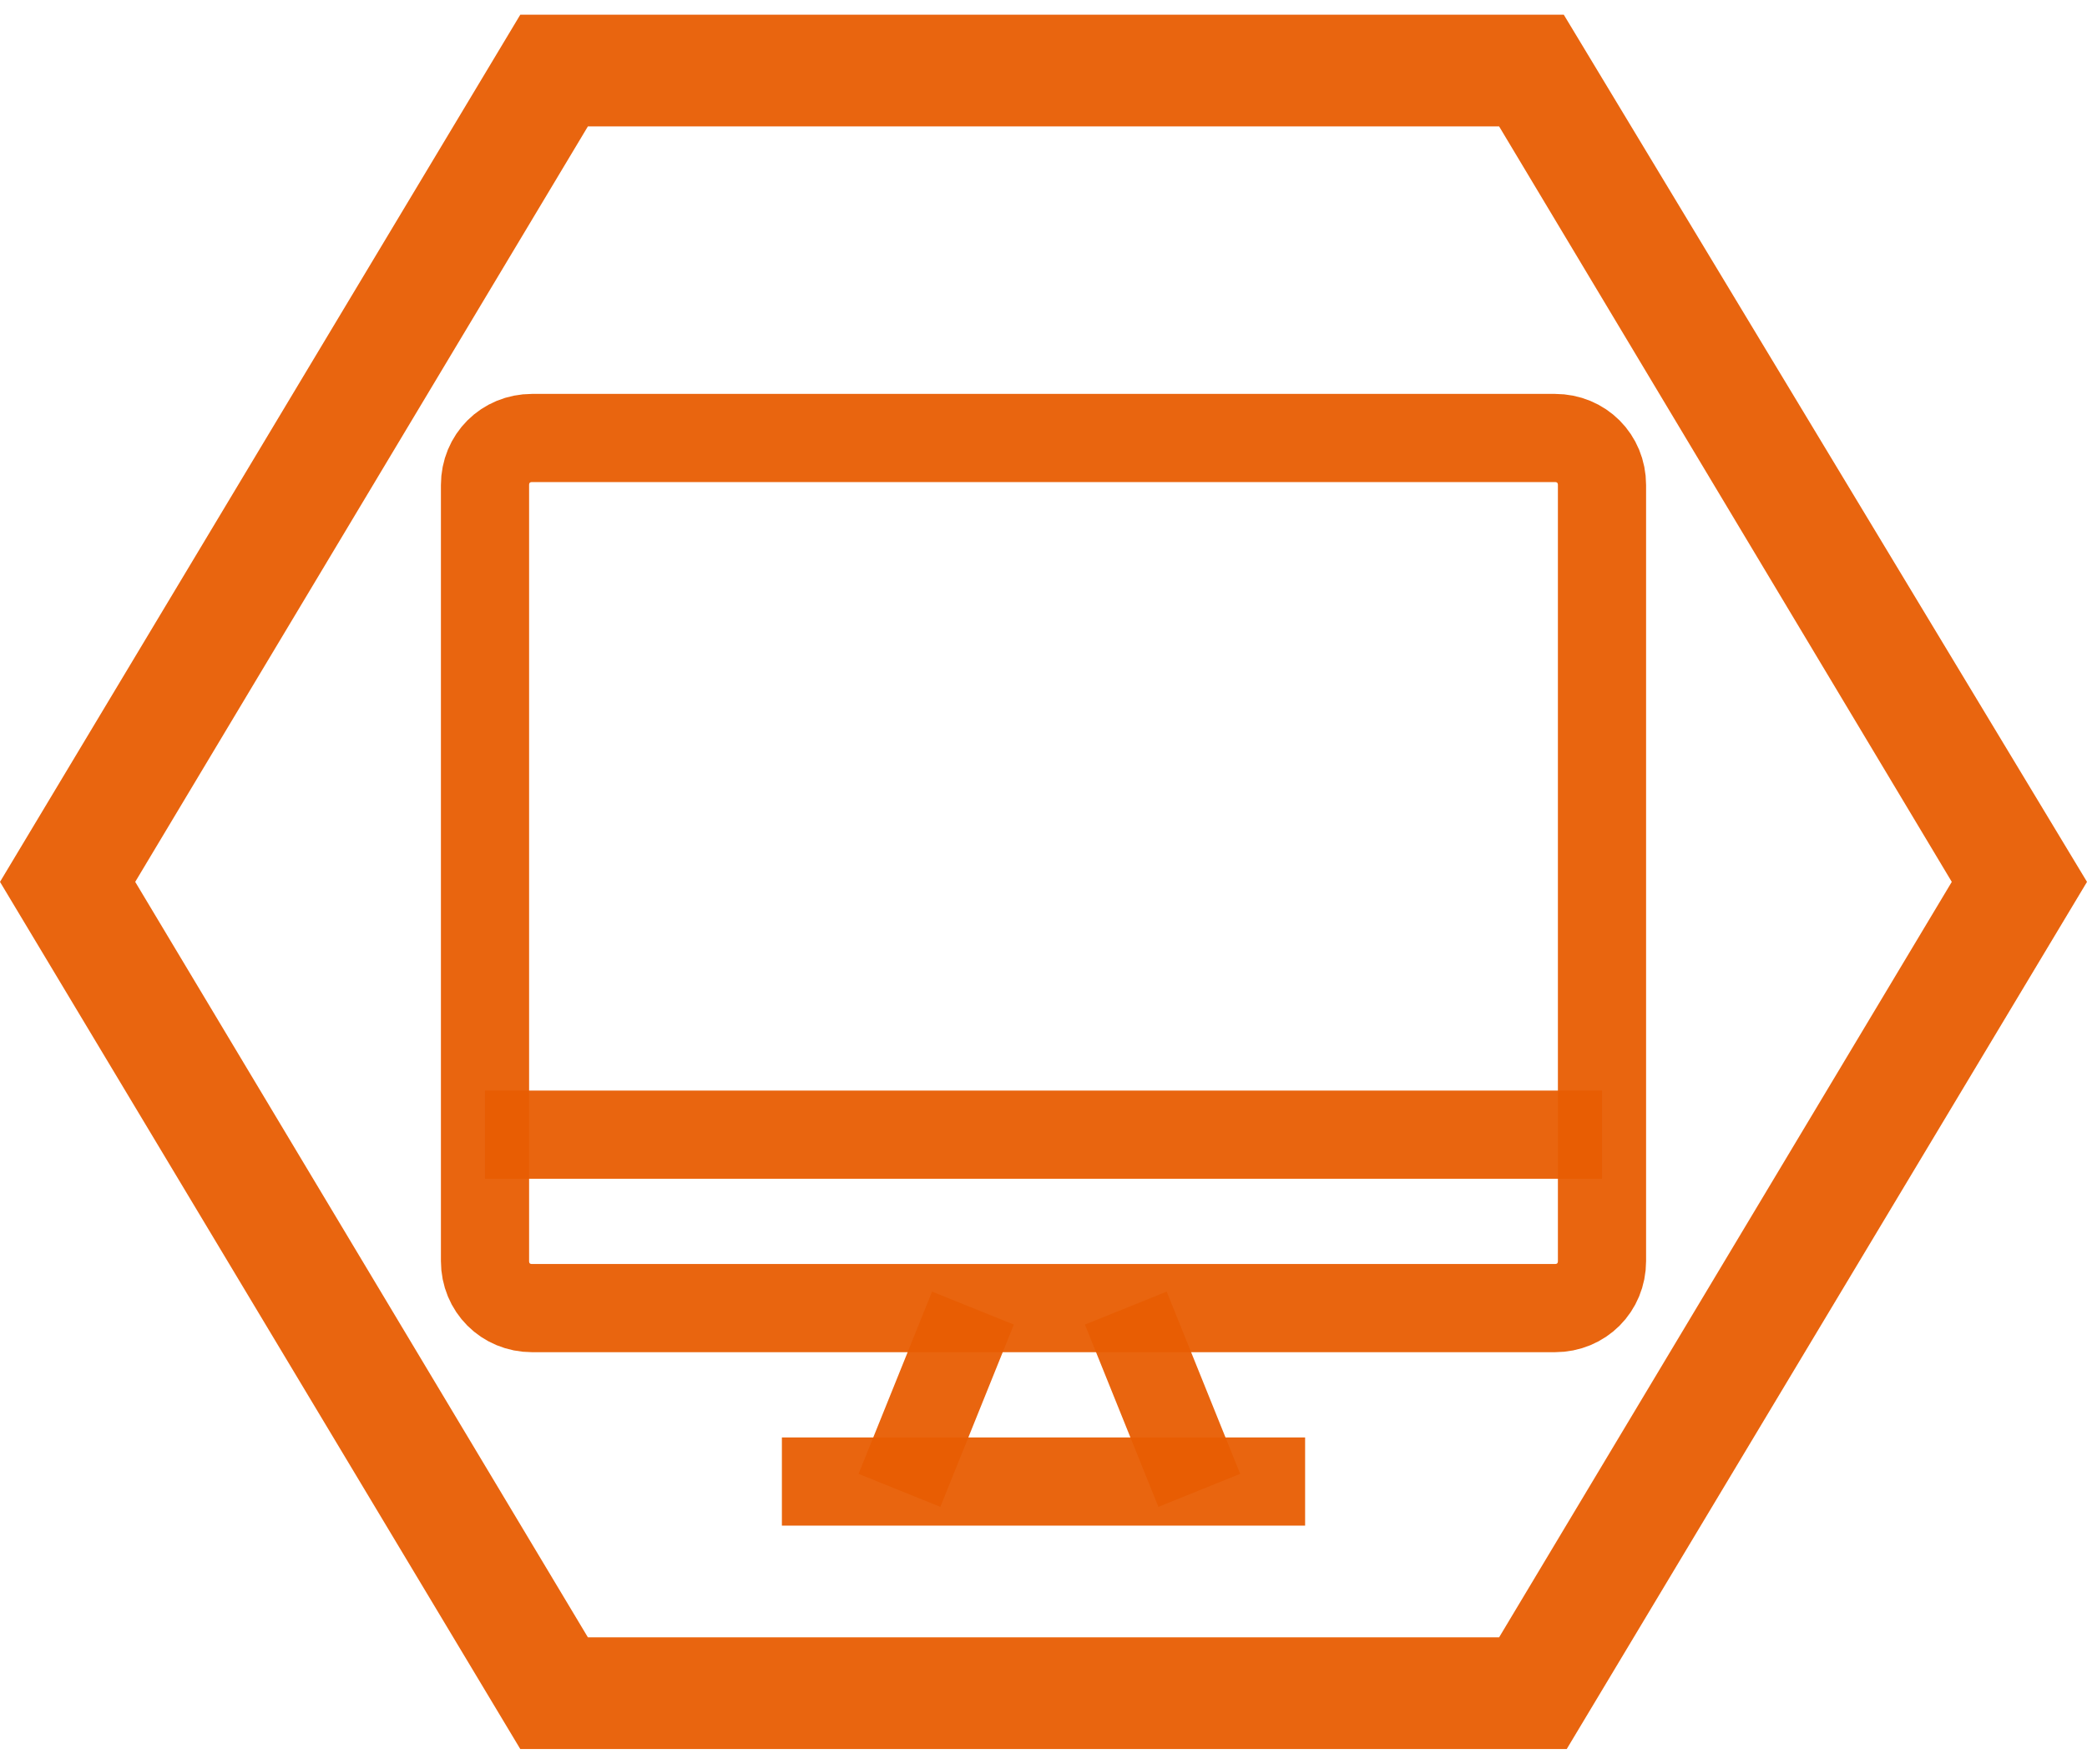
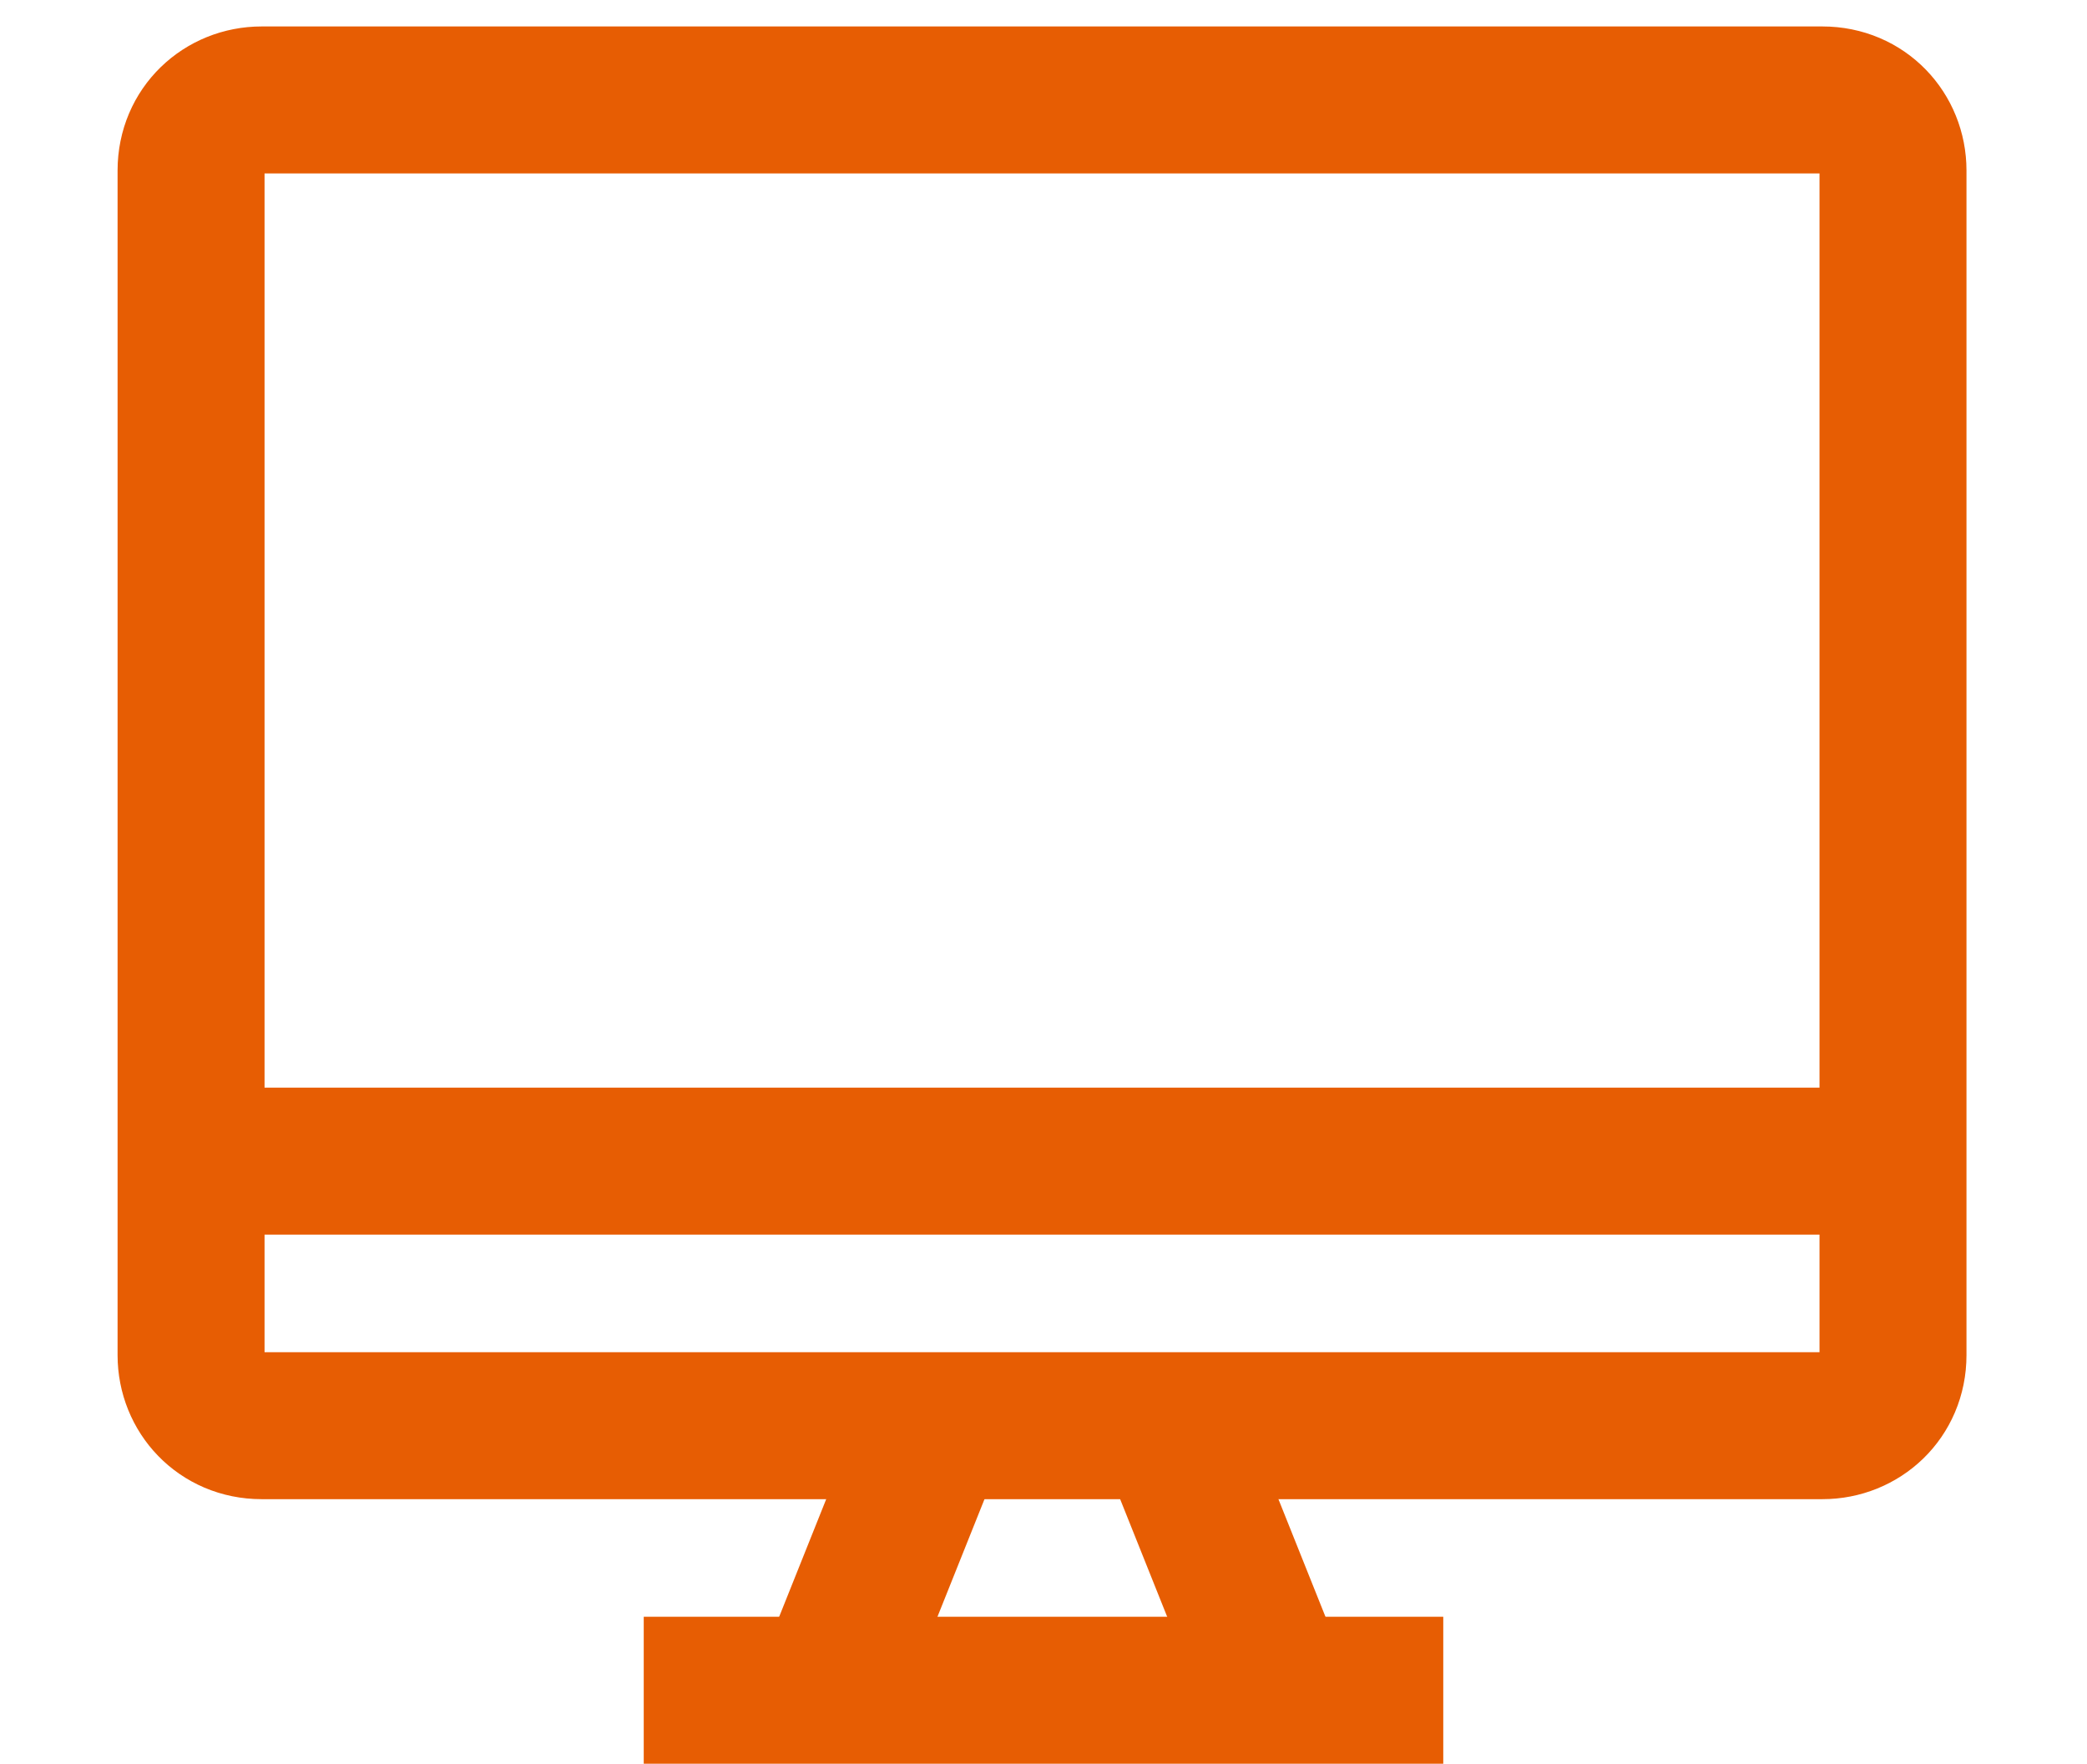
<svg xmlns="http://www.w3.org/2000/svg" version="1.1" id="Слой_1" x="0px" y="0px" viewBox="0 0 71 60" style="enable-background:new 0 0 71 60;" xml:space="preserve">
  <style type="text/css">
- 	.st0{fill:#e75d03f2; }
- 	.st1{fill:none;stroke:#e75d03f2;stroke-width:3;stroke-miterlimit:50;}
+ 	.st0{fill:none;stroke:#E75D03;stroke-width:5;stroke-miterlimit:50;}
</style>
-   <path class="st0" d="M53.3,59.5H17.7L0,30L17.7,0.5h35.5L71,30L53.3,59.5z M20,55.7h31L66.4,30L51,4.3H20L4.6,30L20,55.7z" />
-   <path class="st1" d="M18.1,14.9h34.8c0.9,0,1.6,0.7,1.6,1.6v26.4c0,0.9-0.7,1.6-1.6,1.6H18.1c-0.9,0-1.6-0.7-1.6-1.6V16.5  C16.5,15.6,17.2,14.9,18.1,14.9z" />
-   <line class="st1" x1="16.5" y1="38.6" x2="54.5" y2="38.6" />
-   <line class="st1" x1="33.1" y1="44.5" x2="30.6" y2="50.7" />
-   <line class="st1" x1="38.3" y1="44.5" x2="40.8" y2="50.7" />
-   <line class="st1" x1="26.6" y1="50.4" x2="44.4" y2="50.4" />
+   <path class="st0" d="M8.9,3.4h53.1c1.4,0,2.4,1.1,2.4,2.4v40.3c0,1.4-1.1,2.4-2.4,2.4H8.9c-1.4,0-2.4-1.1-2.4-2.4V5.8  C6.5,4.4,7.6,3.4,8.9,3.4z" />
+   <line class="st0" x1="6.5" y1="39.5" x2="64.5" y2="39.5" />
+   <line class="st0" x1="31.8" y1="48.5" x2="28" y2="58" />
+   <line class="st0" x1="39.8" y1="48.5" x2="43.6" y2="58" />
+   <line class="st0" x1="21.9" y1="57.5" x2="49.1" y2="57.5" />
</svg>
